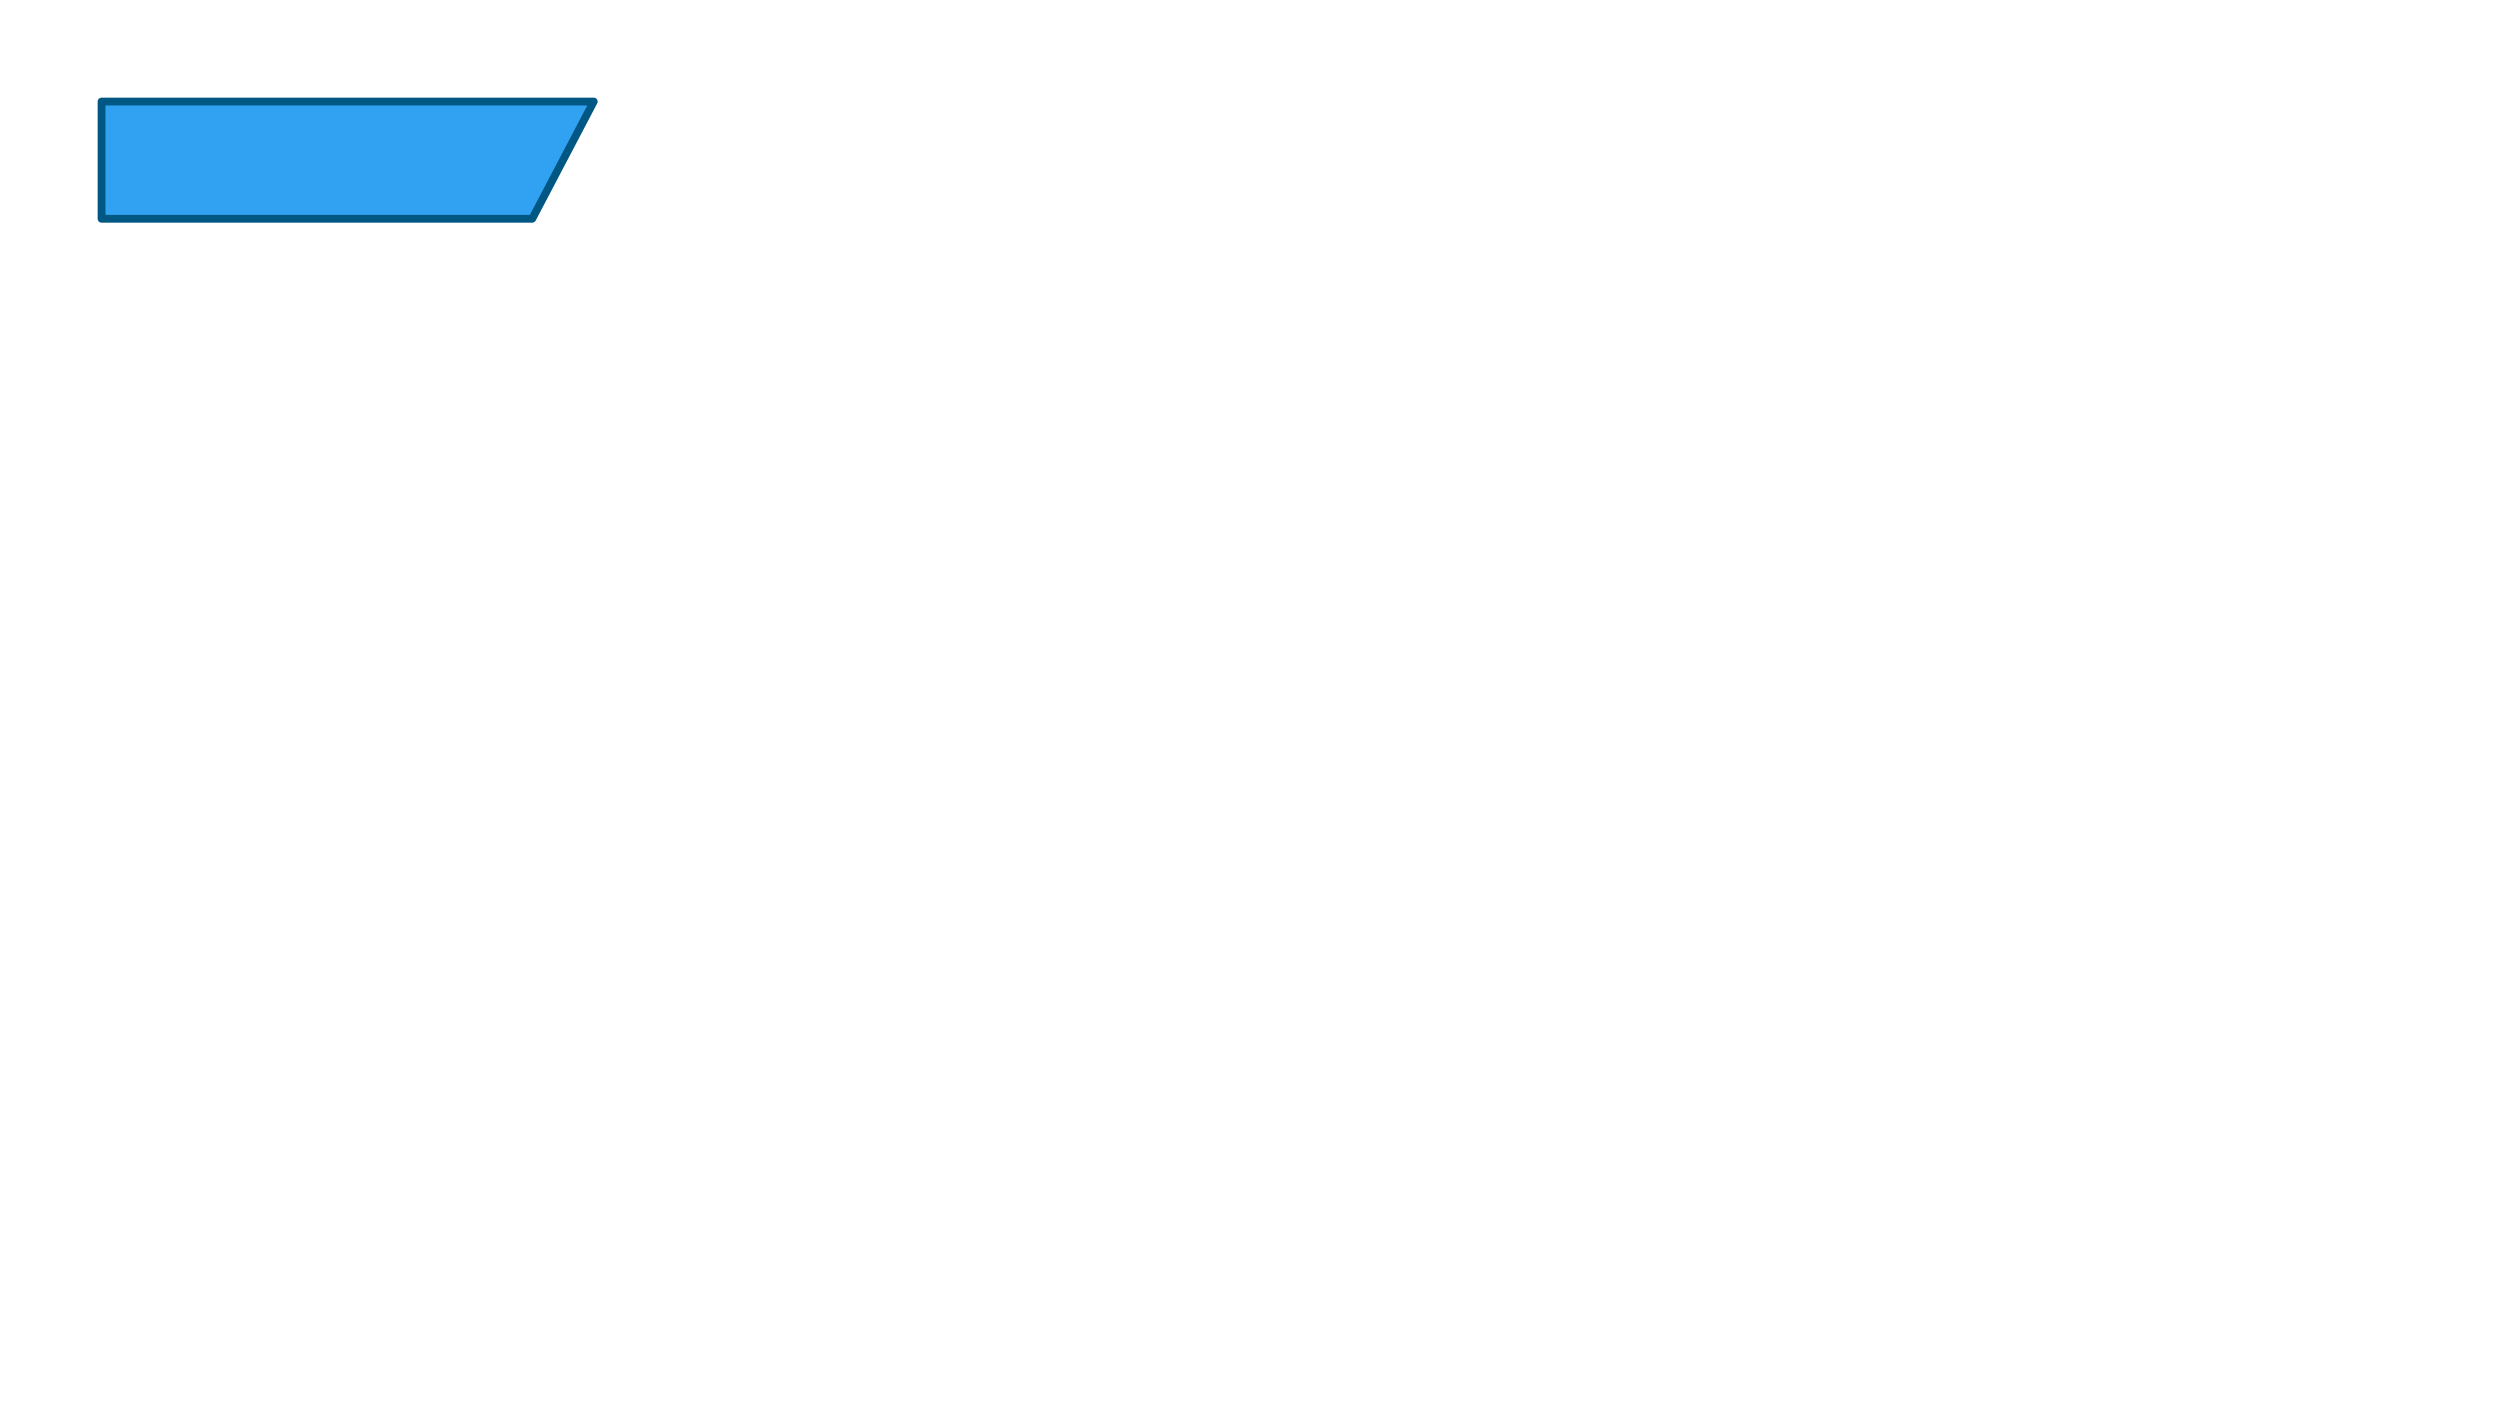
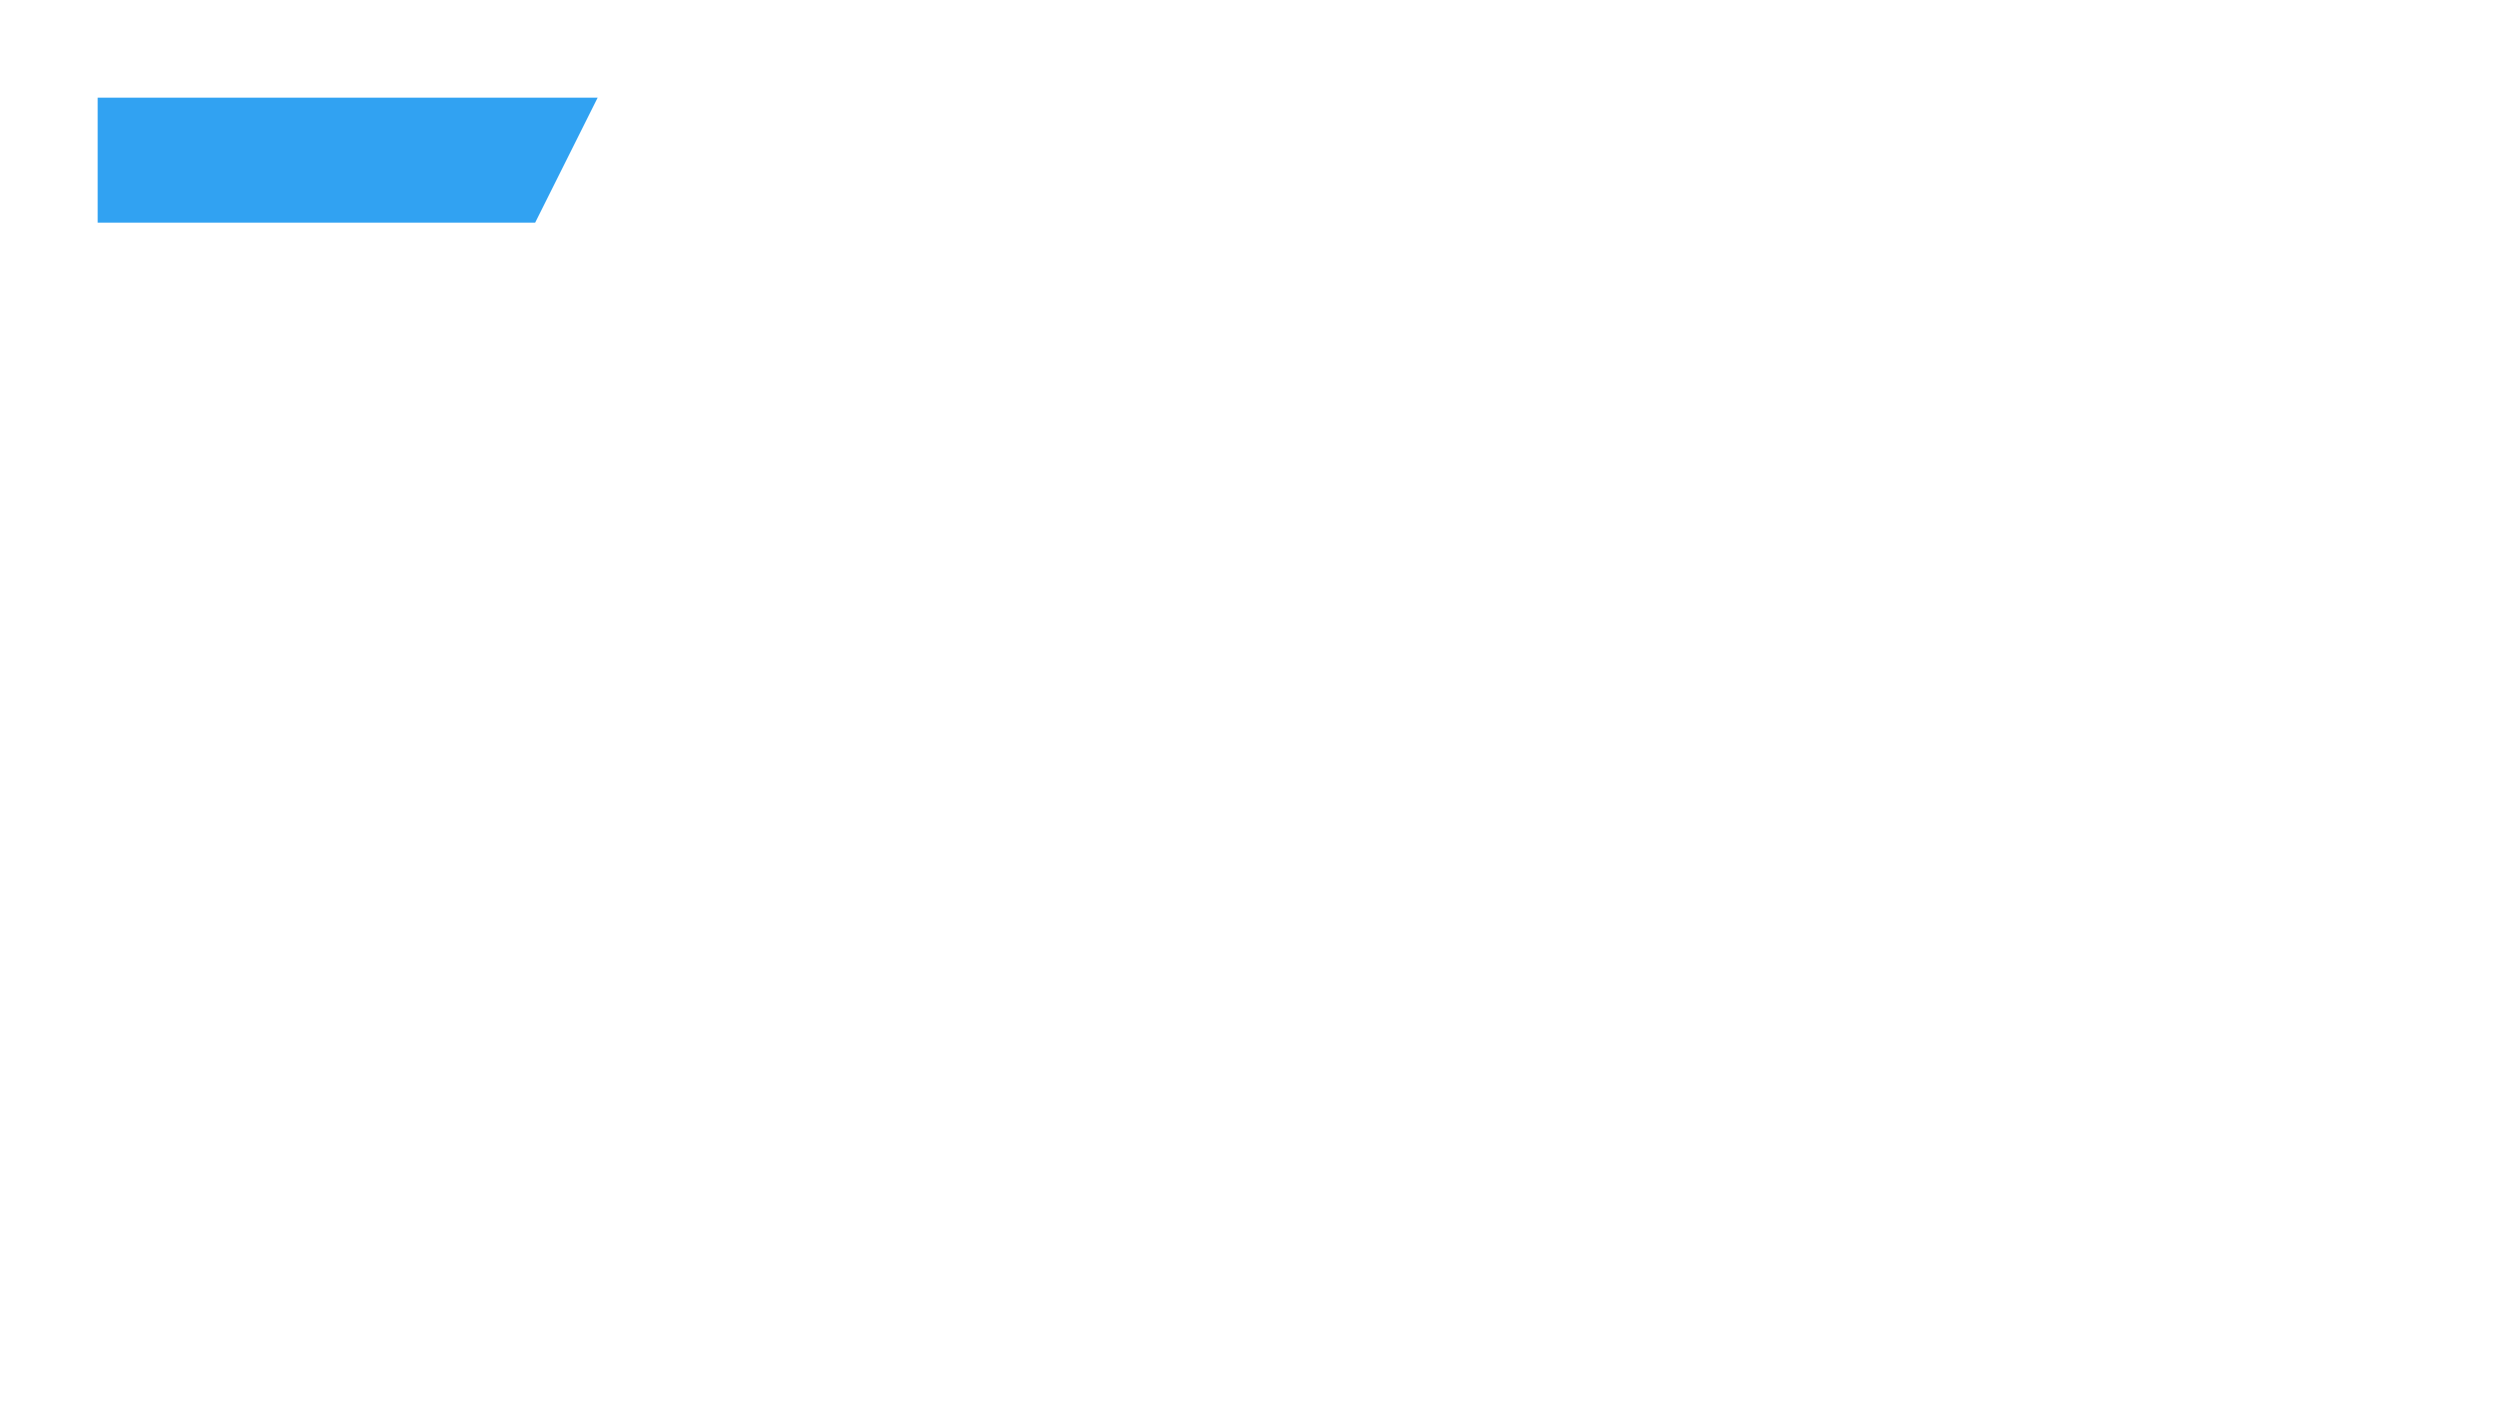
<svg xmlns="http://www.w3.org/2000/svg" width="1280" height="720" viewBox="0 0 338.667 190.5" version="1.1" id="svg8">
  <defs id="defs2" />
  <g id="layer1">
-     <path style="fill:#31a2f2;stroke:#005784;stroke-width:1.058;stroke-linecap:butt;stroke-linejoin:round;stroke-miterlimit:4;stroke-dasharray:none" d="M 13.758,13.758 H 80.433 L 72.099,29.633 H 13.758 Z" id="path883" />
+     <path style="fill:#31a2f2;stroke:none;stroke-width:1.058;stroke-linecap:butt;stroke-linejoin:round;stroke-miterlimit:4;stroke-dasharray:none" d="M 13.229,13.229 H 80.963 L 72.496,30.163 H 13.229 Z" id="path883" />
  </g>
</svg>
